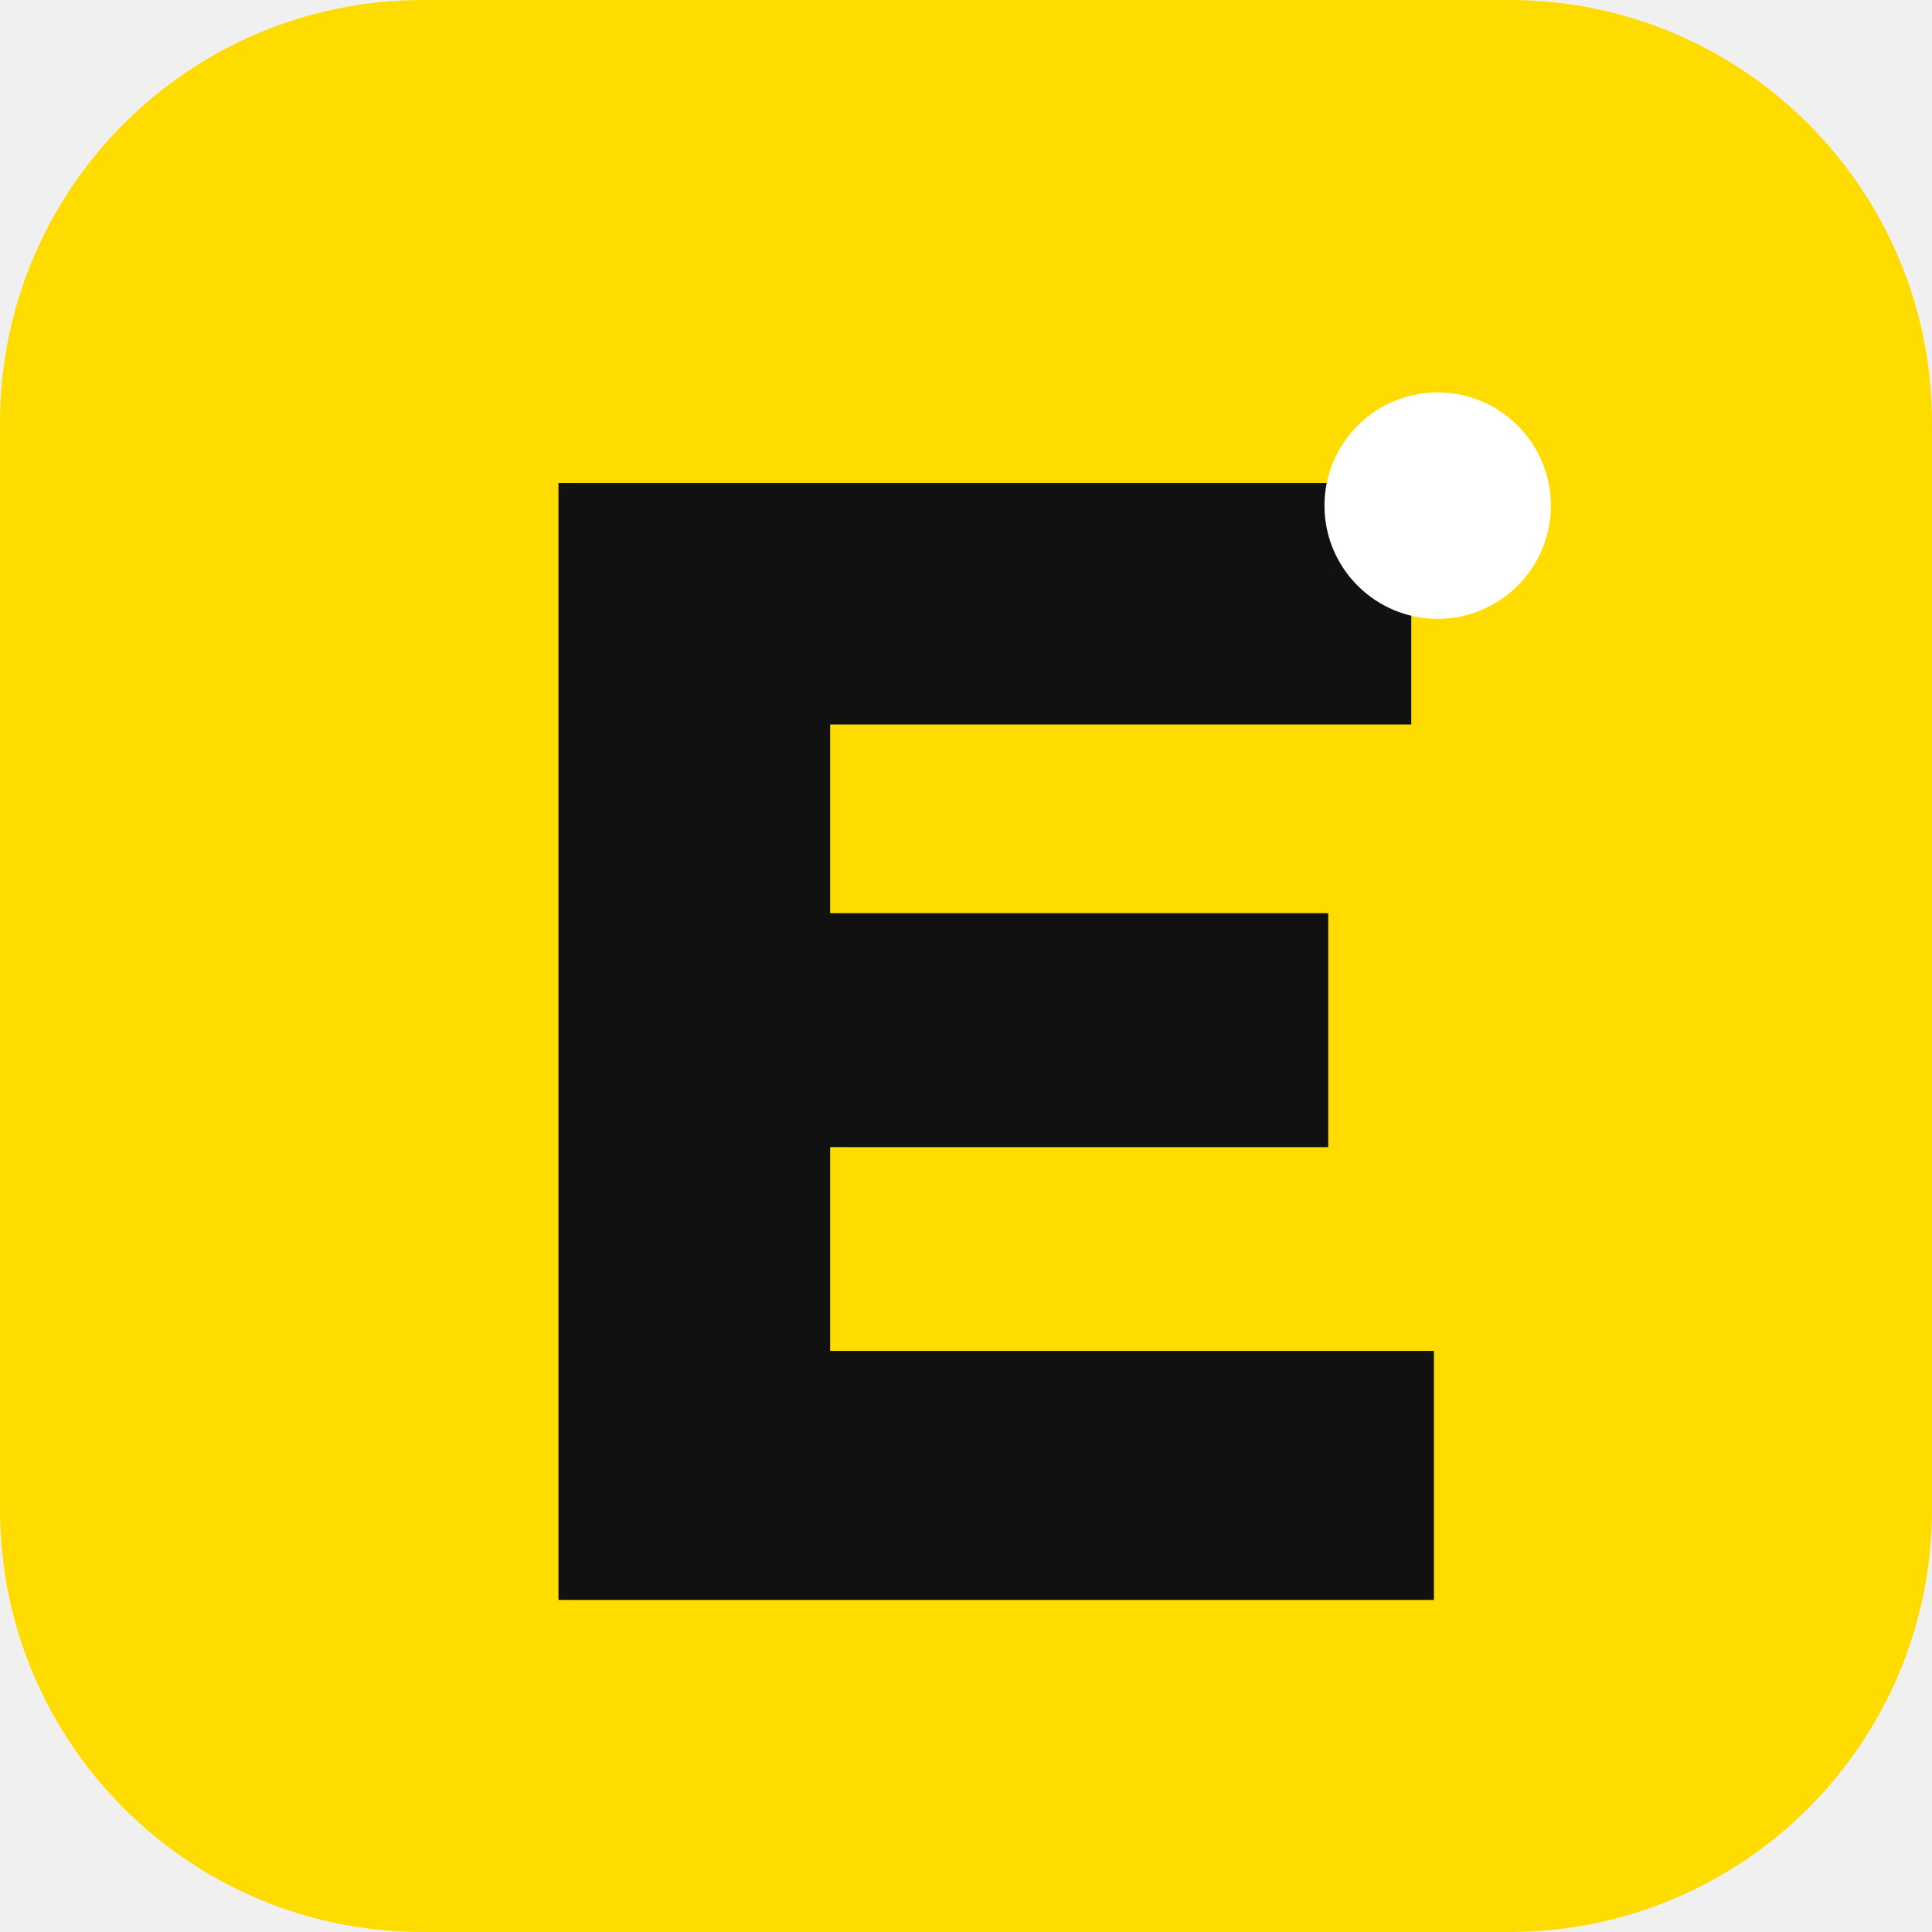
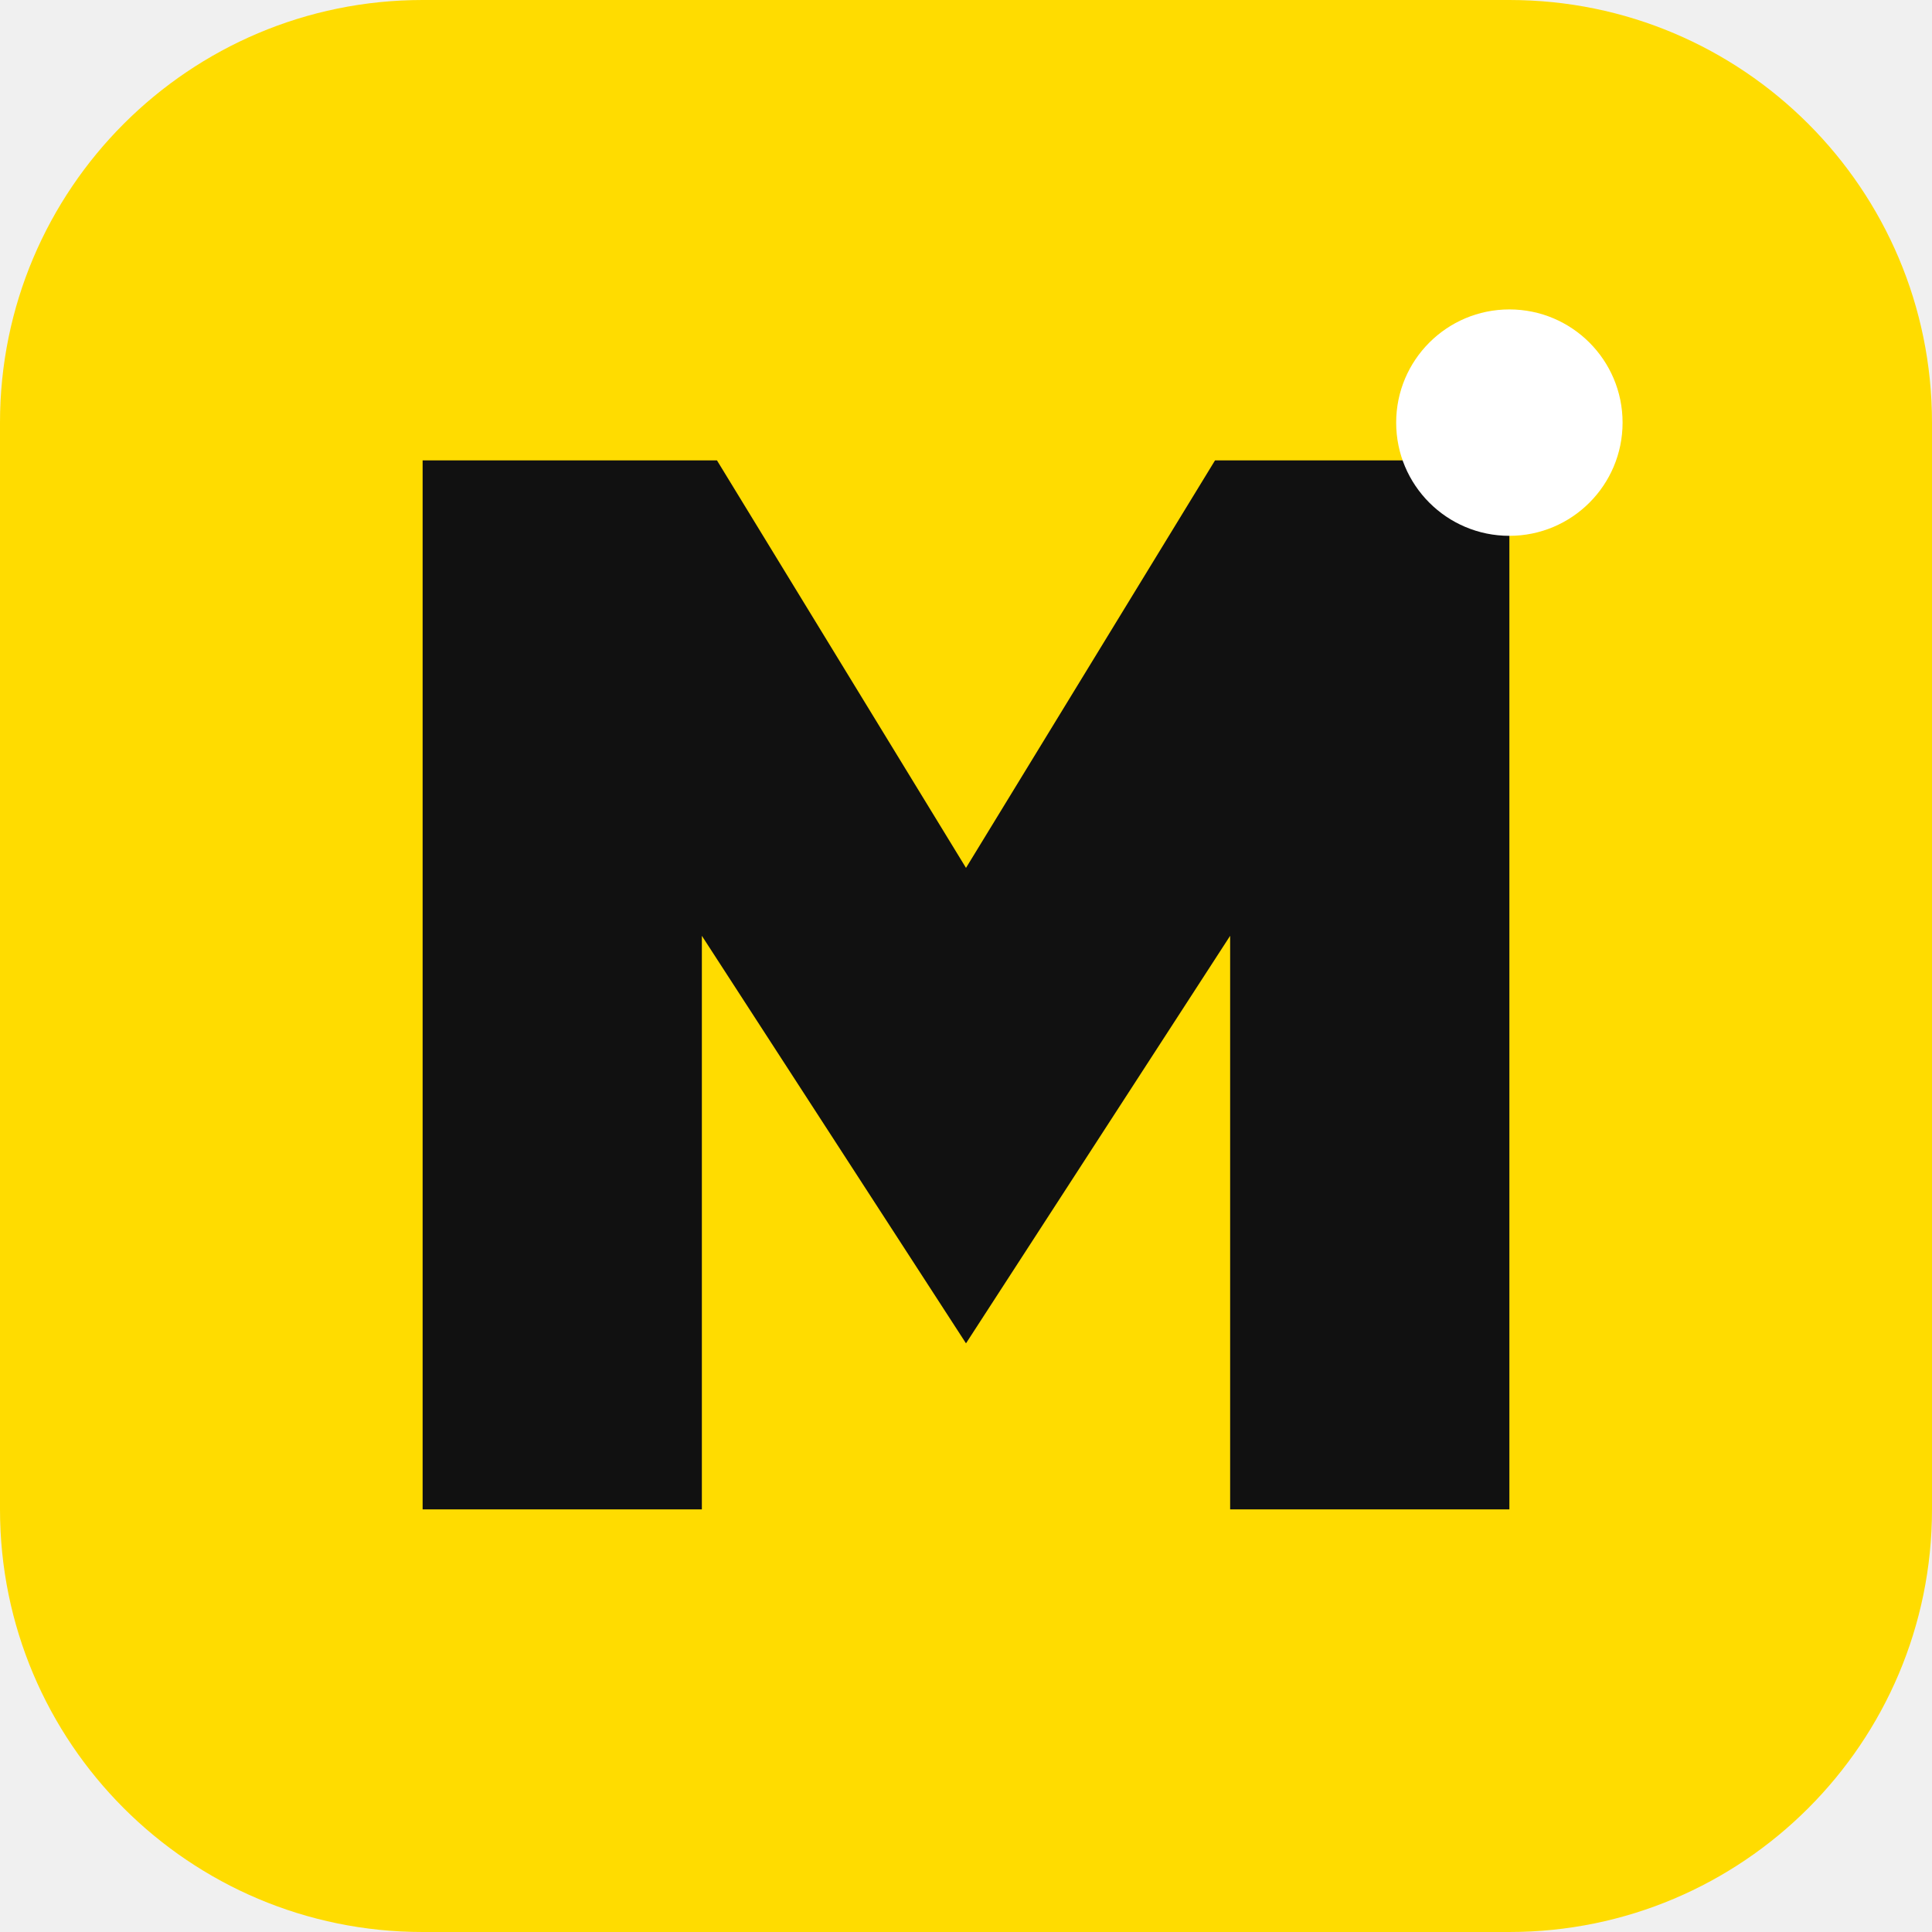
<svg xmlns="http://www.w3.org/2000/svg" viewBox="0 0 512 512">
  <rect width="512" height="512" rx="112" fill="#ffdc00" />
-   <path d="M148 128h226v64H220v50h132v62H220v54h160v66H148V128Z" fill="#111111" />
-   <circle cx="381" cy="134" r="30" fill="#ffffff" />
+   <path d="M112 400V122h78l66 108 66-108h78v278h-74V248l-70 108-70-108v152h-74Z" fill="#111111" />
+   <circle cx="400" cy="112" r="30" fill="#ffffff" />
</svg>
